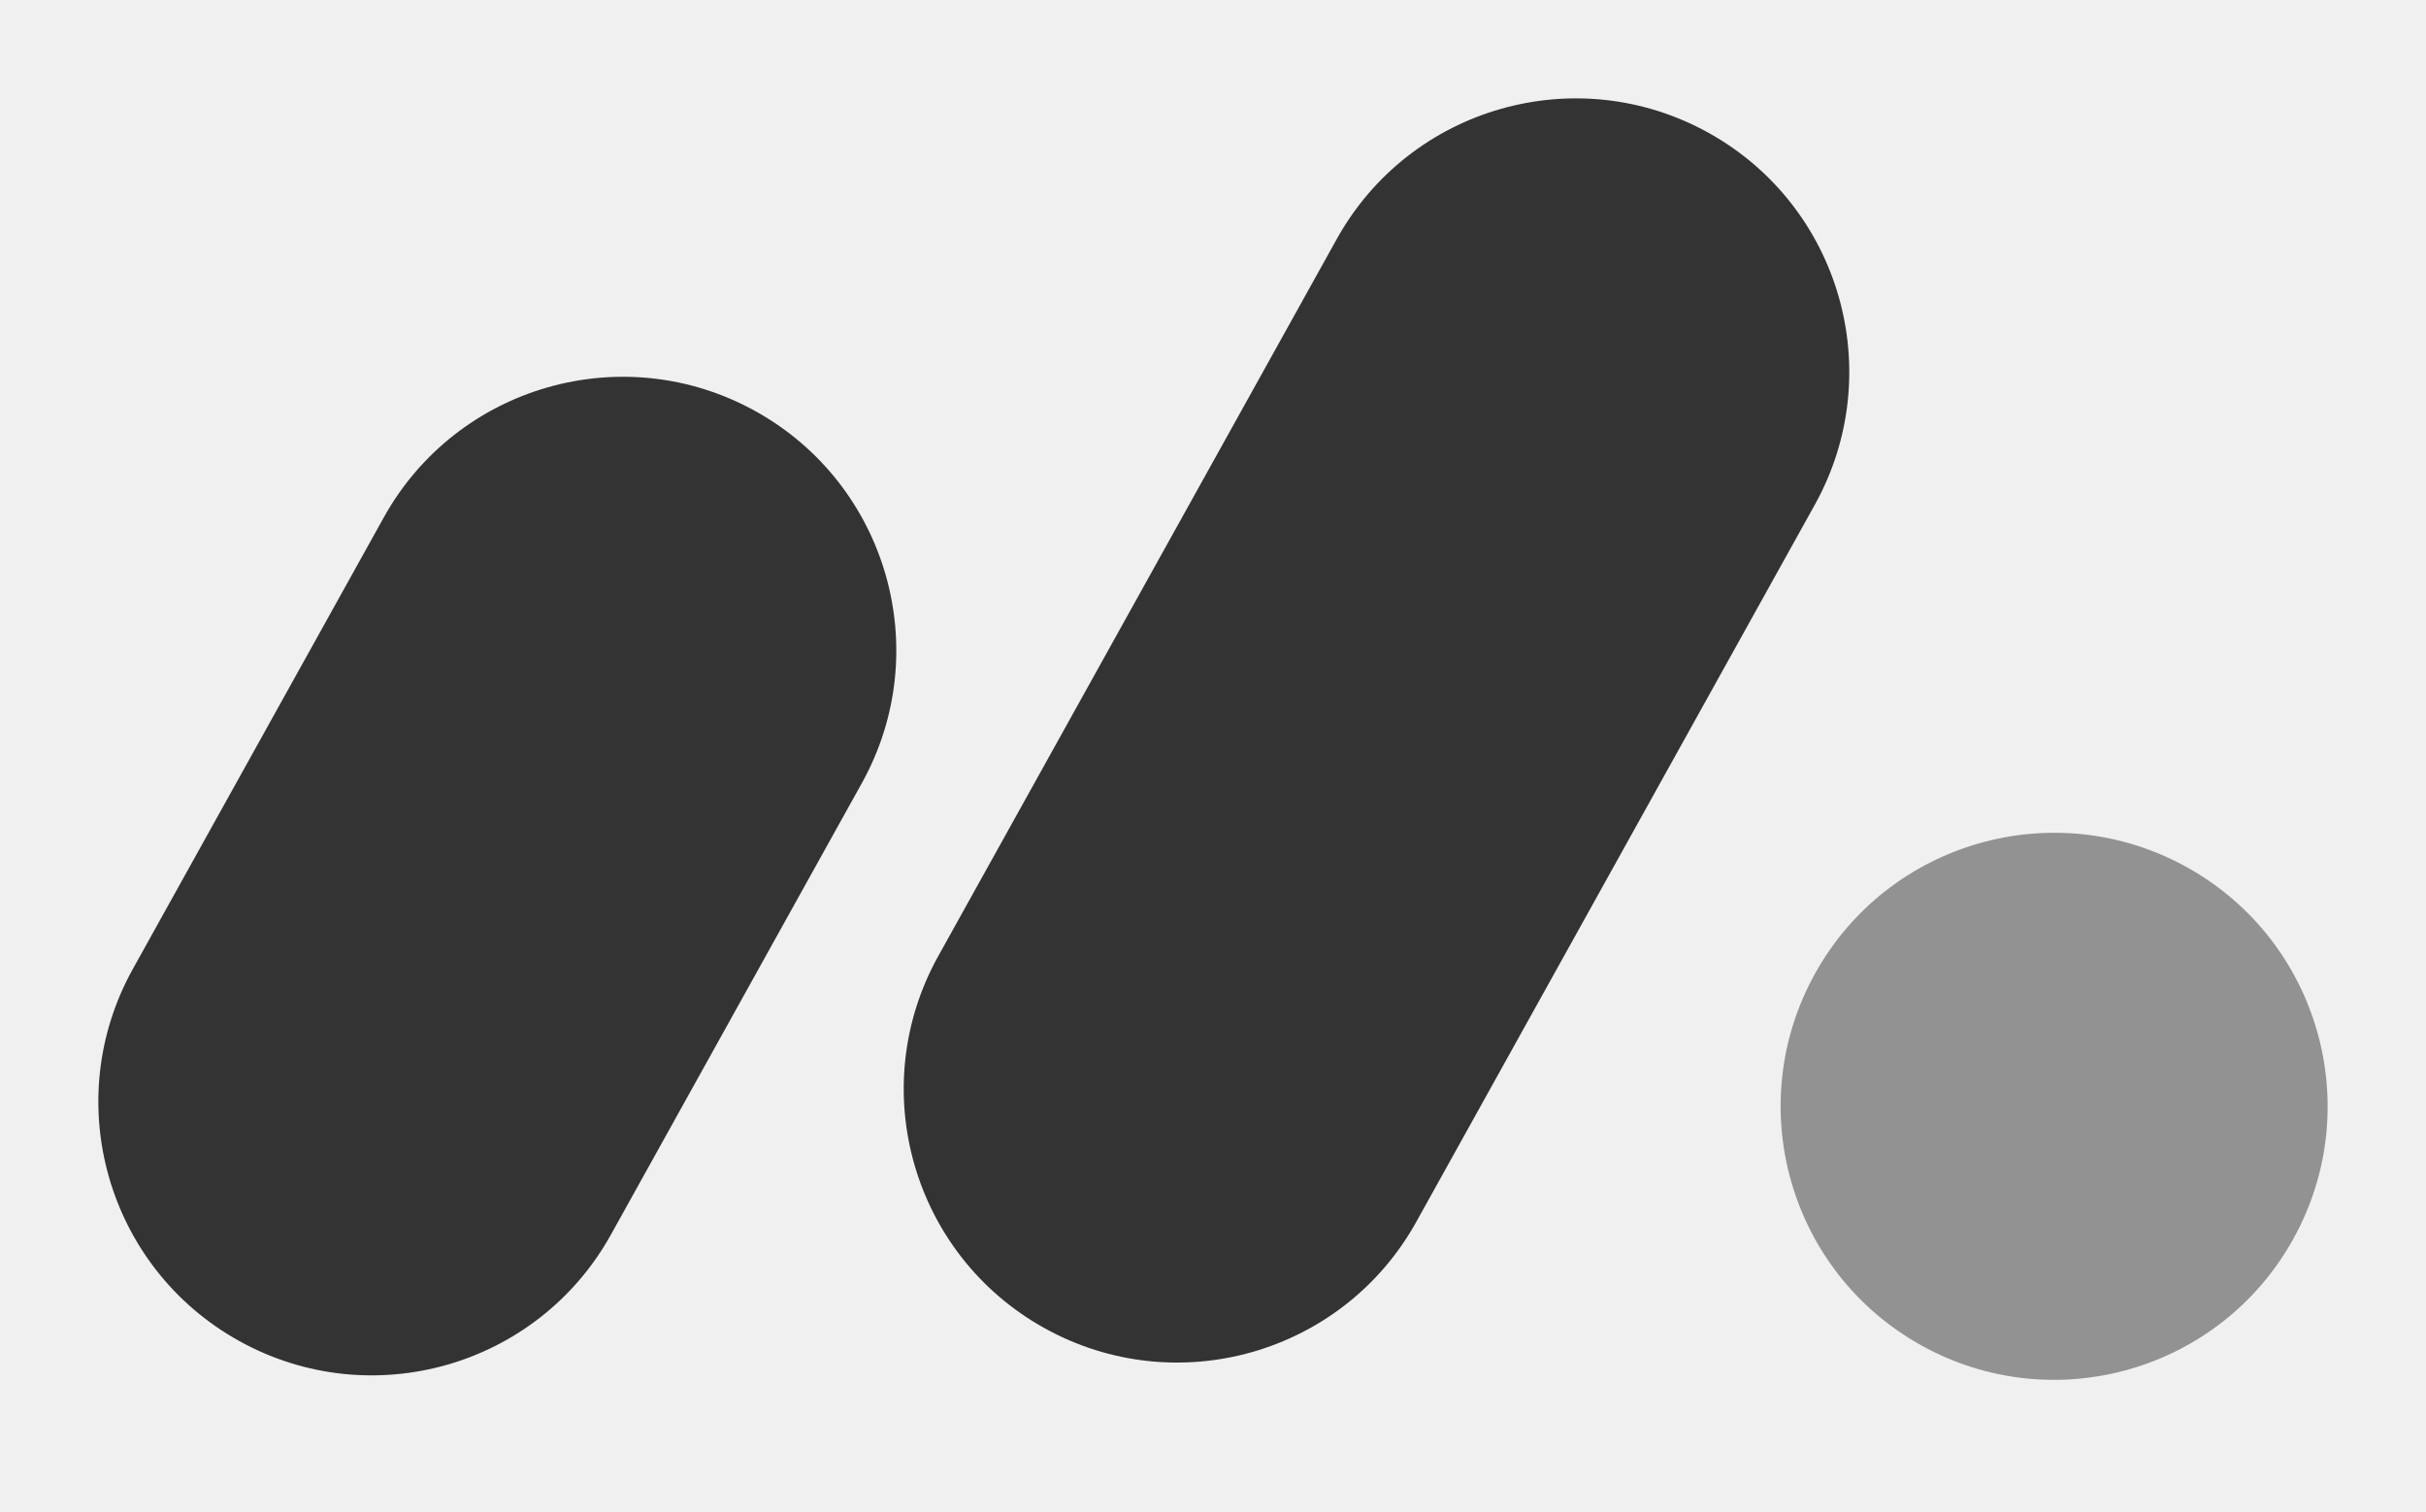
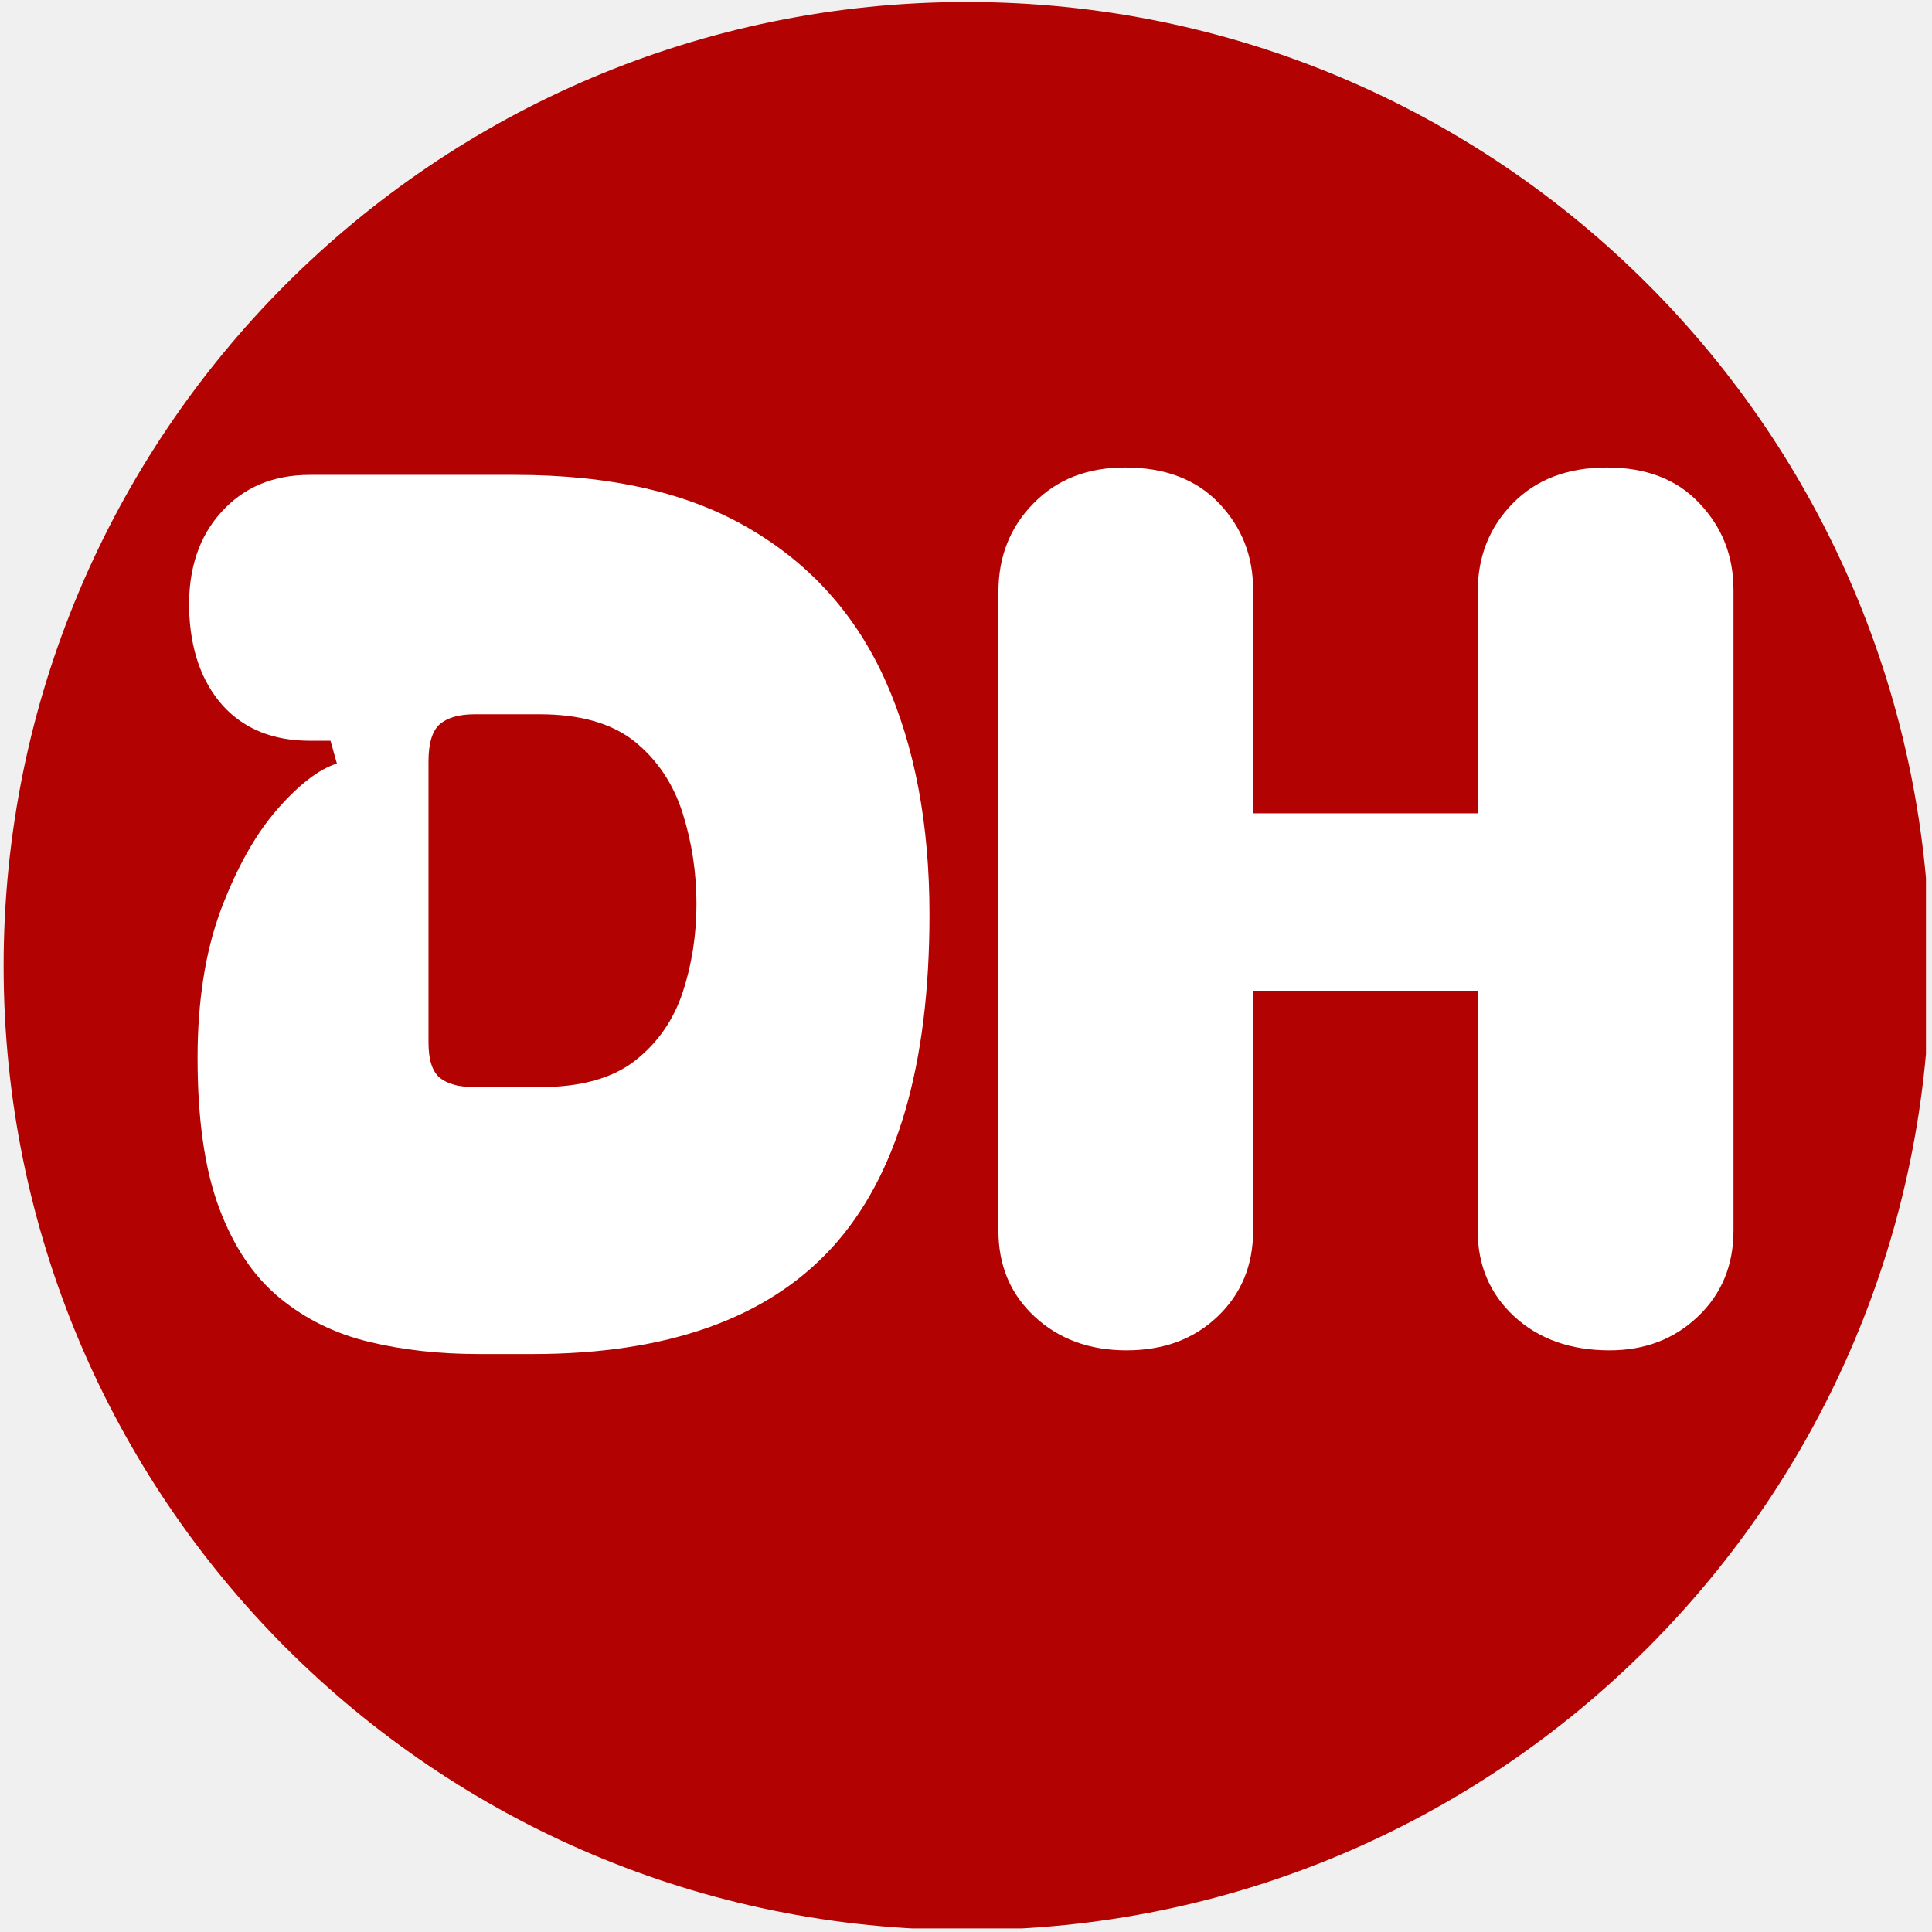
- <svg xmlns="http://www.w3.org/2000/svg" width="61" height="38" viewBox="0 0 61 38" fill="none">
-   <rect x="12.99" y="7" width="13.752" height="26.74" rx="6.876" transform="rotate(29.0647 12.9901 7)" fill="#333333" />
-   <rect x="36.952" width="13.752" height="34.38" rx="6.876" transform="rotate(29.0647 36.9517 0)" fill="#333333" />
-   <rect opacity="0.5" x="48.98" y="18.465" width="13.752" height="13.752" rx="6.876" transform="rotate(29.0647 48.9799 18.4648)" fill="#333333" />
+ <svg xmlns="http://www.w3.org/2000/svg" width="76" zoomAndPan="magnify" viewBox="0 0 56.88 57" height="76" preserveAspectRatio="xMidYMid meet" version="1.0">
+   <defs>
+     <g />
+     <clipPath id="b9a01dbc4a">
+       <path d="M 0 0.059 L 56.762 0.059 L 56.762 56.938 L 0 56.938 Z M 0 0.059 " clip-rule="nonzero" />
+     </clipPath>
+     <clipPath id="29c422c8ce">
+       <path d="M 0.047 0.059 L 56.762 0.059 L 56.762 56.938 L 0.047 56.938 Z M 0.047 0.059 " clip-rule="nonzero" />
+     </clipPath>
+     <clipPath id="2183fcbe87">
+       <path d="M 28.465 0.059 C 12.77 0.059 0.047 12.793 0.047 28.5 C 0.047 44.207 12.77 56.941 28.465 56.941 C 44.156 56.941 56.879 44.207 56.879 28.5 C 56.879 12.793 44.156 0.059 28.465 0.059 Z M 28.465 0.059 " clip-rule="nonzero" />
+     </clipPath>
+     <clipPath id="1aca7f9365">
+       <path d="M 0.047 0.059 L 56.762 0.059 L 56.762 56.938 L 0.047 56.938 Z M 0.047 0.059 " clip-rule="nonzero" />
+     </clipPath>
+     <clipPath id="e1f47a8f10">
+       <path d="M 28.465 0.059 C 12.77 0.059 0.047 12.793 0.047 28.5 C 0.047 44.207 12.77 56.941 28.465 56.941 C 44.156 56.941 56.879 44.207 56.879 28.5 C 56.879 12.793 44.156 0.059 28.465 0.059 Z M 28.465 0.059 " clip-rule="nonzero" />
+     </clipPath>
+     <clipPath id="6a1664924e">
+       <rect x="0" width="57" y="0" height="57" />
+     </clipPath>
+     <clipPath id="f05de47599">
+       <rect x="0" width="53" y="0" height="51" />
+     </clipPath>
+     <clipPath id="9a992d7c33">
+       <rect x="0" width="57" y="0" height="57" />
+     </clipPath>
+   </defs>
+   <g clip-path="url(#b9a01dbc4a)">
+     <g transform="matrix(1, 0, 0, 1, 0, 0.00000000000000755)">
+       <g clip-path="url(#9a992d7c33)">
+         <g clip-path="url(#29c422c8ce)">
+           <g clip-path="url(#2183fcbe87)">
+             <g transform="matrix(1, 0, 0, 1, 0, 0.00000000000000755)">
+               <g clip-path="url(#6a1664924e)">
+                 <g clip-path="url(#1aca7f9365)">
+                   <g clip-path="url(#e1f47a8f10)">
+                     <path fill="#b20202" d="M 0.047 0.059 L 56.879 0.059 L 56.879 56.895 L 0.047 56.895 Z M 0.047 0.059 " fill-opacity="1" fill-rule="nonzero" />
+                   </g>
+                 </g>
+               </g>
+             </g>
+           </g>
+         </g>
+         <g transform="matrix(1, 0, 0, 1, 2, 1)">
+           <g clip-path="url(#f05de47599)">
+             <g fill="#ffffff" fill-opacity="1">
+               <g transform="translate(2.706906, 38.94849)">
+                 <g>
+                   <path d="M 10.438 -25.938 C 13.258 -25.938 15.566 -25.406 17.359 -24.344 C 19.16 -23.289 20.492 -21.797 21.359 -19.859 C 22.223 -17.922 22.656 -15.625 22.656 -12.969 C 22.656 -8.5 21.691 -5.219 19.766 -3.125 C 17.848 -1.039 14.906 0 10.938 0 L 9.375 0 C 8.207 0 7.125 -0.117 6.125 -0.359 C 5.125 -0.598 4.242 -1.031 3.484 -1.656 C 2.723 -2.281 2.129 -3.16 1.703 -4.297 C 1.273 -5.441 1.062 -6.922 1.062 -8.734 C 1.062 -10.41 1.289 -11.867 1.75 -13.109 C 2.219 -14.348 2.77 -15.332 3.406 -16.062 C 4.051 -16.801 4.641 -17.254 5.172 -17.422 L 4.984 -18.094 L 4.375 -18.094 C 3.289 -18.094 2.43 -18.441 1.797 -19.141 C 1.172 -19.848 0.844 -20.797 0.812 -21.984 C 0.789 -23.172 1.109 -24.125 1.766 -24.844 C 2.422 -25.57 3.289 -25.938 4.375 -25.938 Z M 7.875 -9.188 C 7.875 -8.688 7.984 -8.344 8.203 -8.156 C 8.43 -7.969 8.773 -7.875 9.234 -7.875 L 11.156 -7.875 C 12.363 -7.875 13.301 -8.133 13.969 -8.656 C 14.633 -9.176 15.102 -9.848 15.375 -10.672 C 15.645 -11.492 15.781 -12.363 15.781 -13.281 C 15.781 -14.207 15.645 -15.098 15.375 -15.953 C 15.102 -16.816 14.633 -17.52 13.969 -18.062 C 13.301 -18.602 12.363 -18.875 11.156 -18.875 L 9.234 -18.875 C 8.773 -18.875 8.43 -18.773 8.203 -18.578 C 7.984 -18.379 7.875 -18.016 7.875 -17.484 Z M 7.875 -9.188 " />
+                 </g>
+               </g>
+             </g>
+             <g fill="#ffffff" fill-opacity="1">
+               <g transform="translate(26.25541, 38.94849)">
+                 <g>
+                   <path d="M 4.922 -0.109 C 3.828 -0.109 2.922 -0.441 2.203 -1.109 C 1.492 -1.773 1.141 -2.617 1.141 -3.641 L 1.141 -22.484 C 1.141 -23.523 1.484 -24.395 2.172 -25.094 C 2.859 -25.801 3.758 -26.156 4.875 -26.156 C 6.062 -26.156 6.988 -25.801 7.656 -25.094 C 8.32 -24.395 8.656 -23.547 8.656 -22.547 L 8.656 -15.953 L 15.281 -15.953 L 15.281 -22.484 C 15.281 -23.523 15.625 -24.395 16.312 -25.094 C 17 -25.801 17.926 -26.156 19.094 -26.156 C 20.258 -26.156 21.172 -25.801 21.828 -25.094 C 22.492 -24.395 22.828 -23.547 22.828 -22.547 L 22.828 -3.641 C 22.828 -2.617 22.477 -1.773 21.781 -1.109 C 21.082 -0.441 20.211 -0.109 19.172 -0.109 C 18.023 -0.109 17.086 -0.441 16.359 -1.109 C 15.641 -1.773 15.281 -2.617 15.281 -3.641 L 15.281 -10.719 L 8.656 -10.719 L 8.656 -3.641 C 8.656 -2.617 8.305 -1.773 7.609 -1.109 C 6.91 -0.441 6.016 -0.109 4.922 -0.109 Z M 4.922 -0.109 " />
+                 </g>
+               </g>
+             </g>
+           </g>
+         </g>
+       </g>
+     </g>
+   </g>
</svg>
